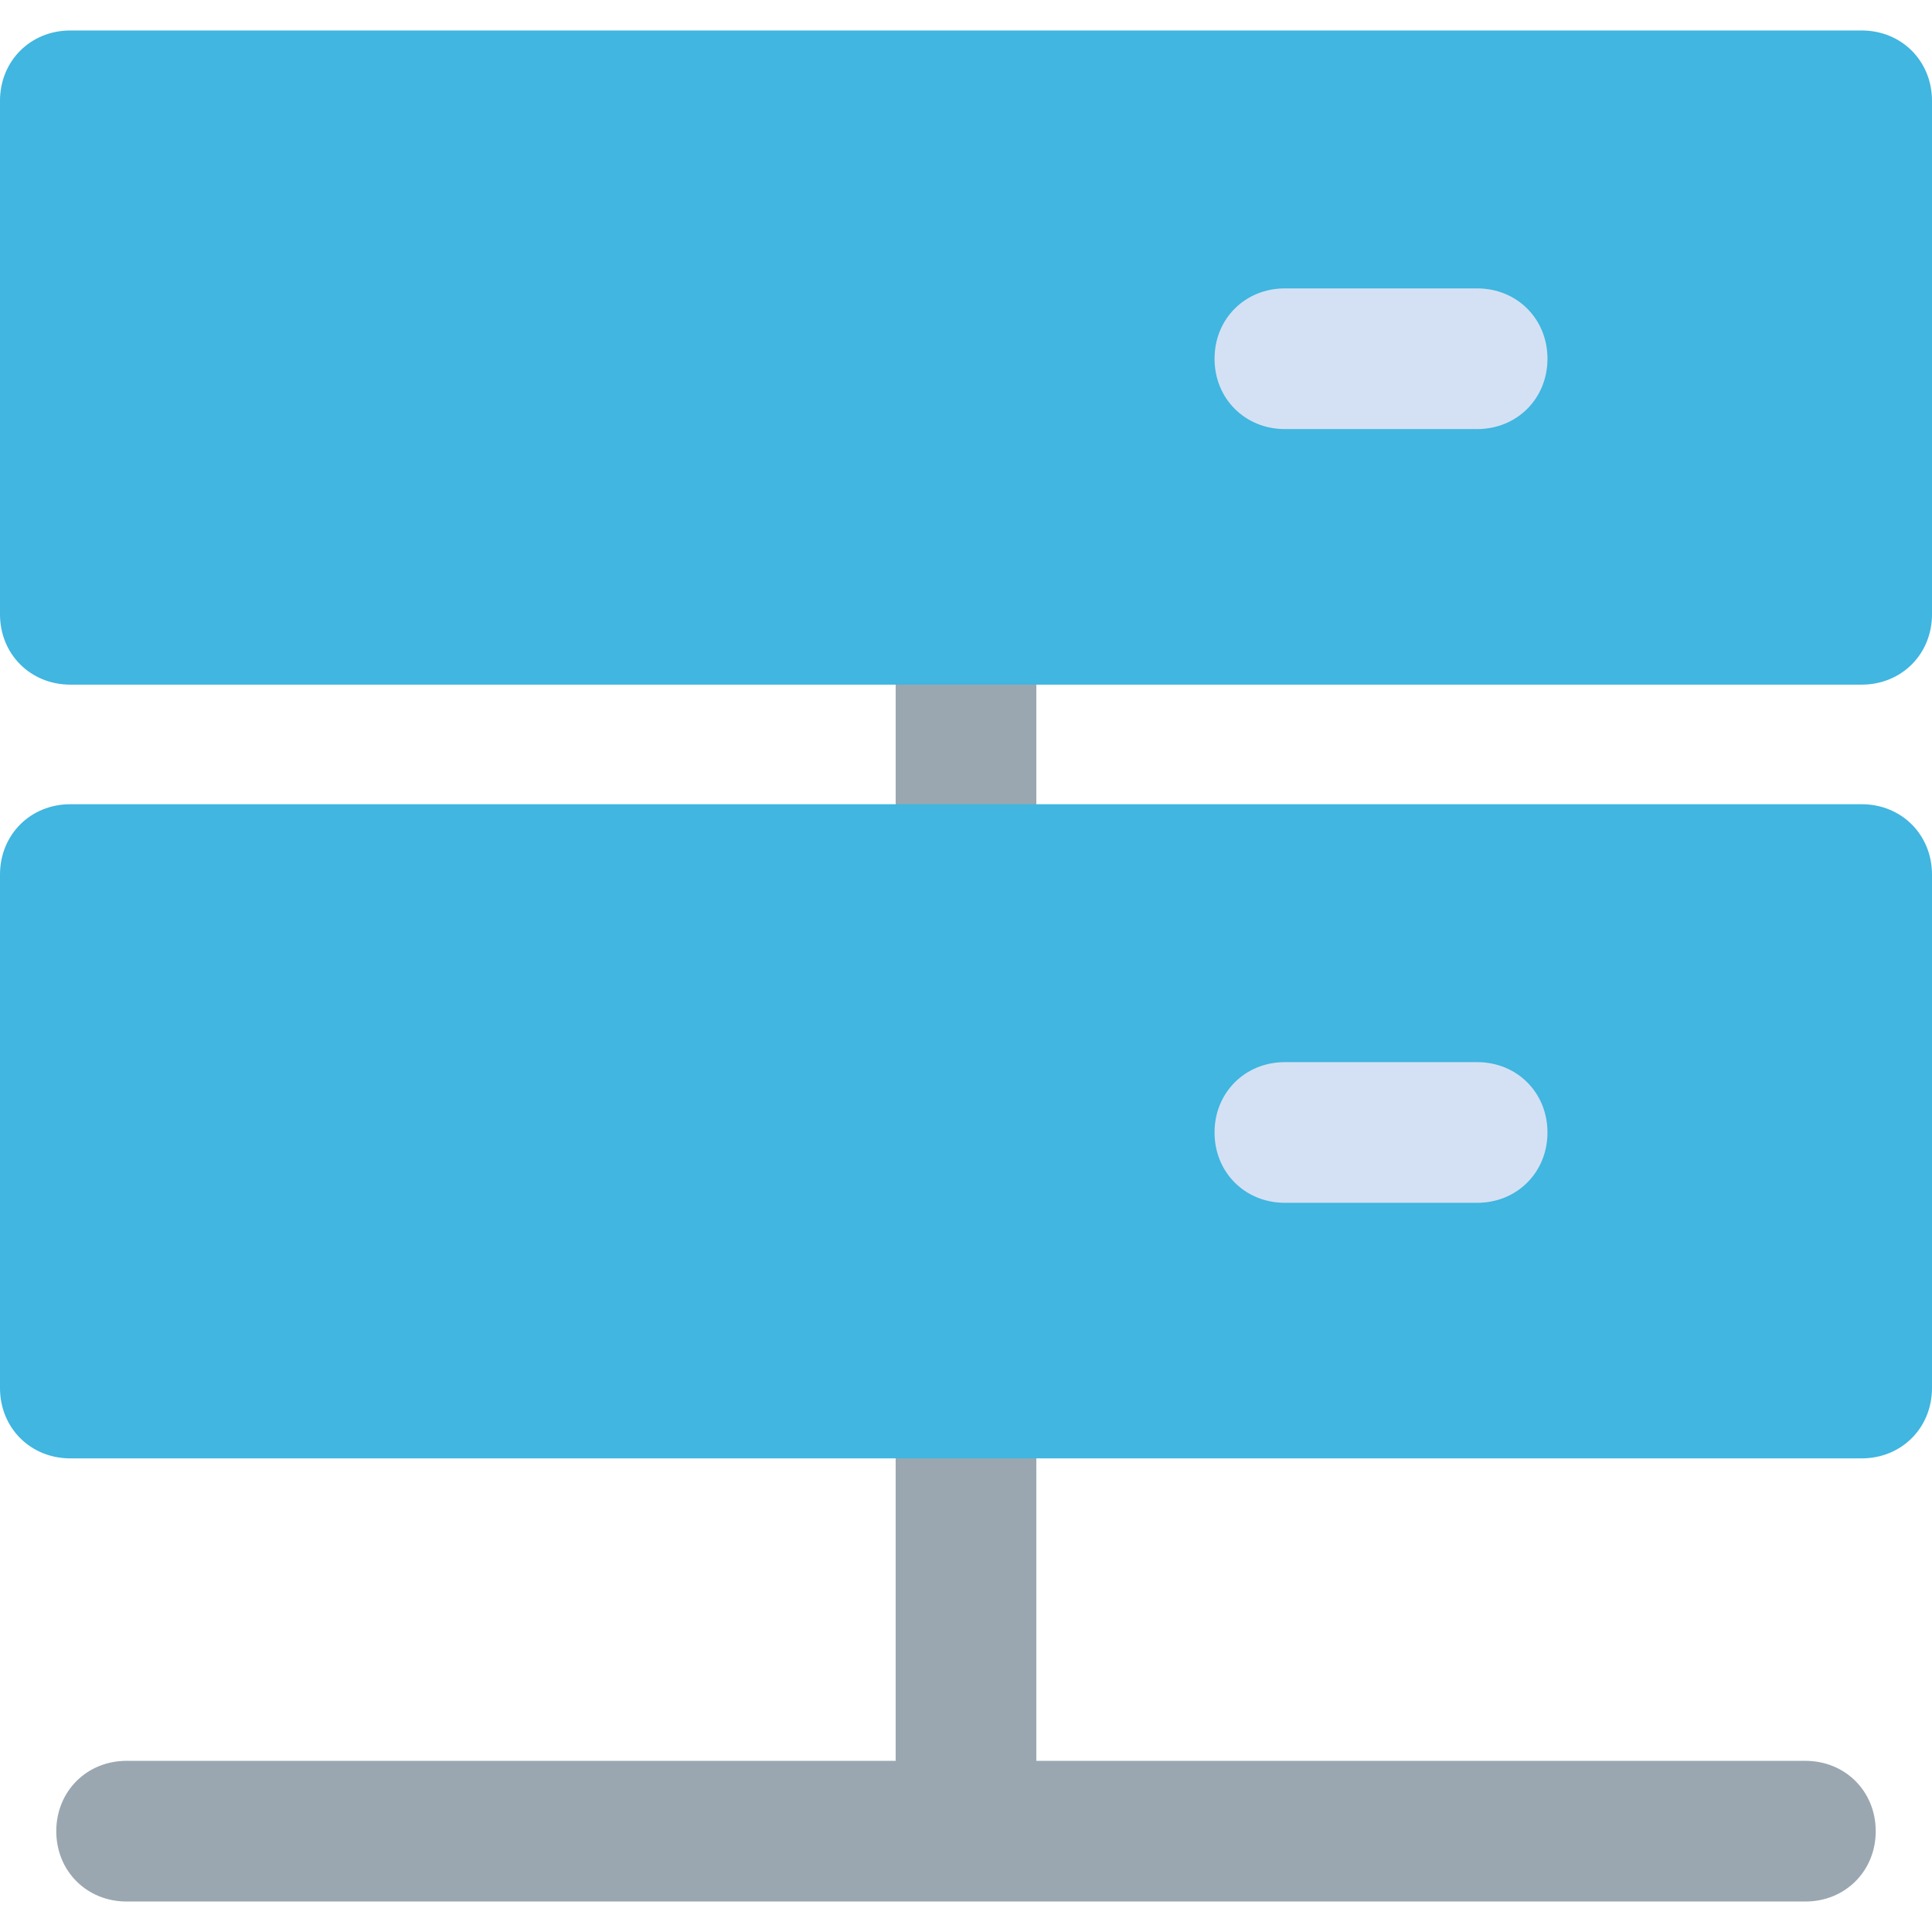
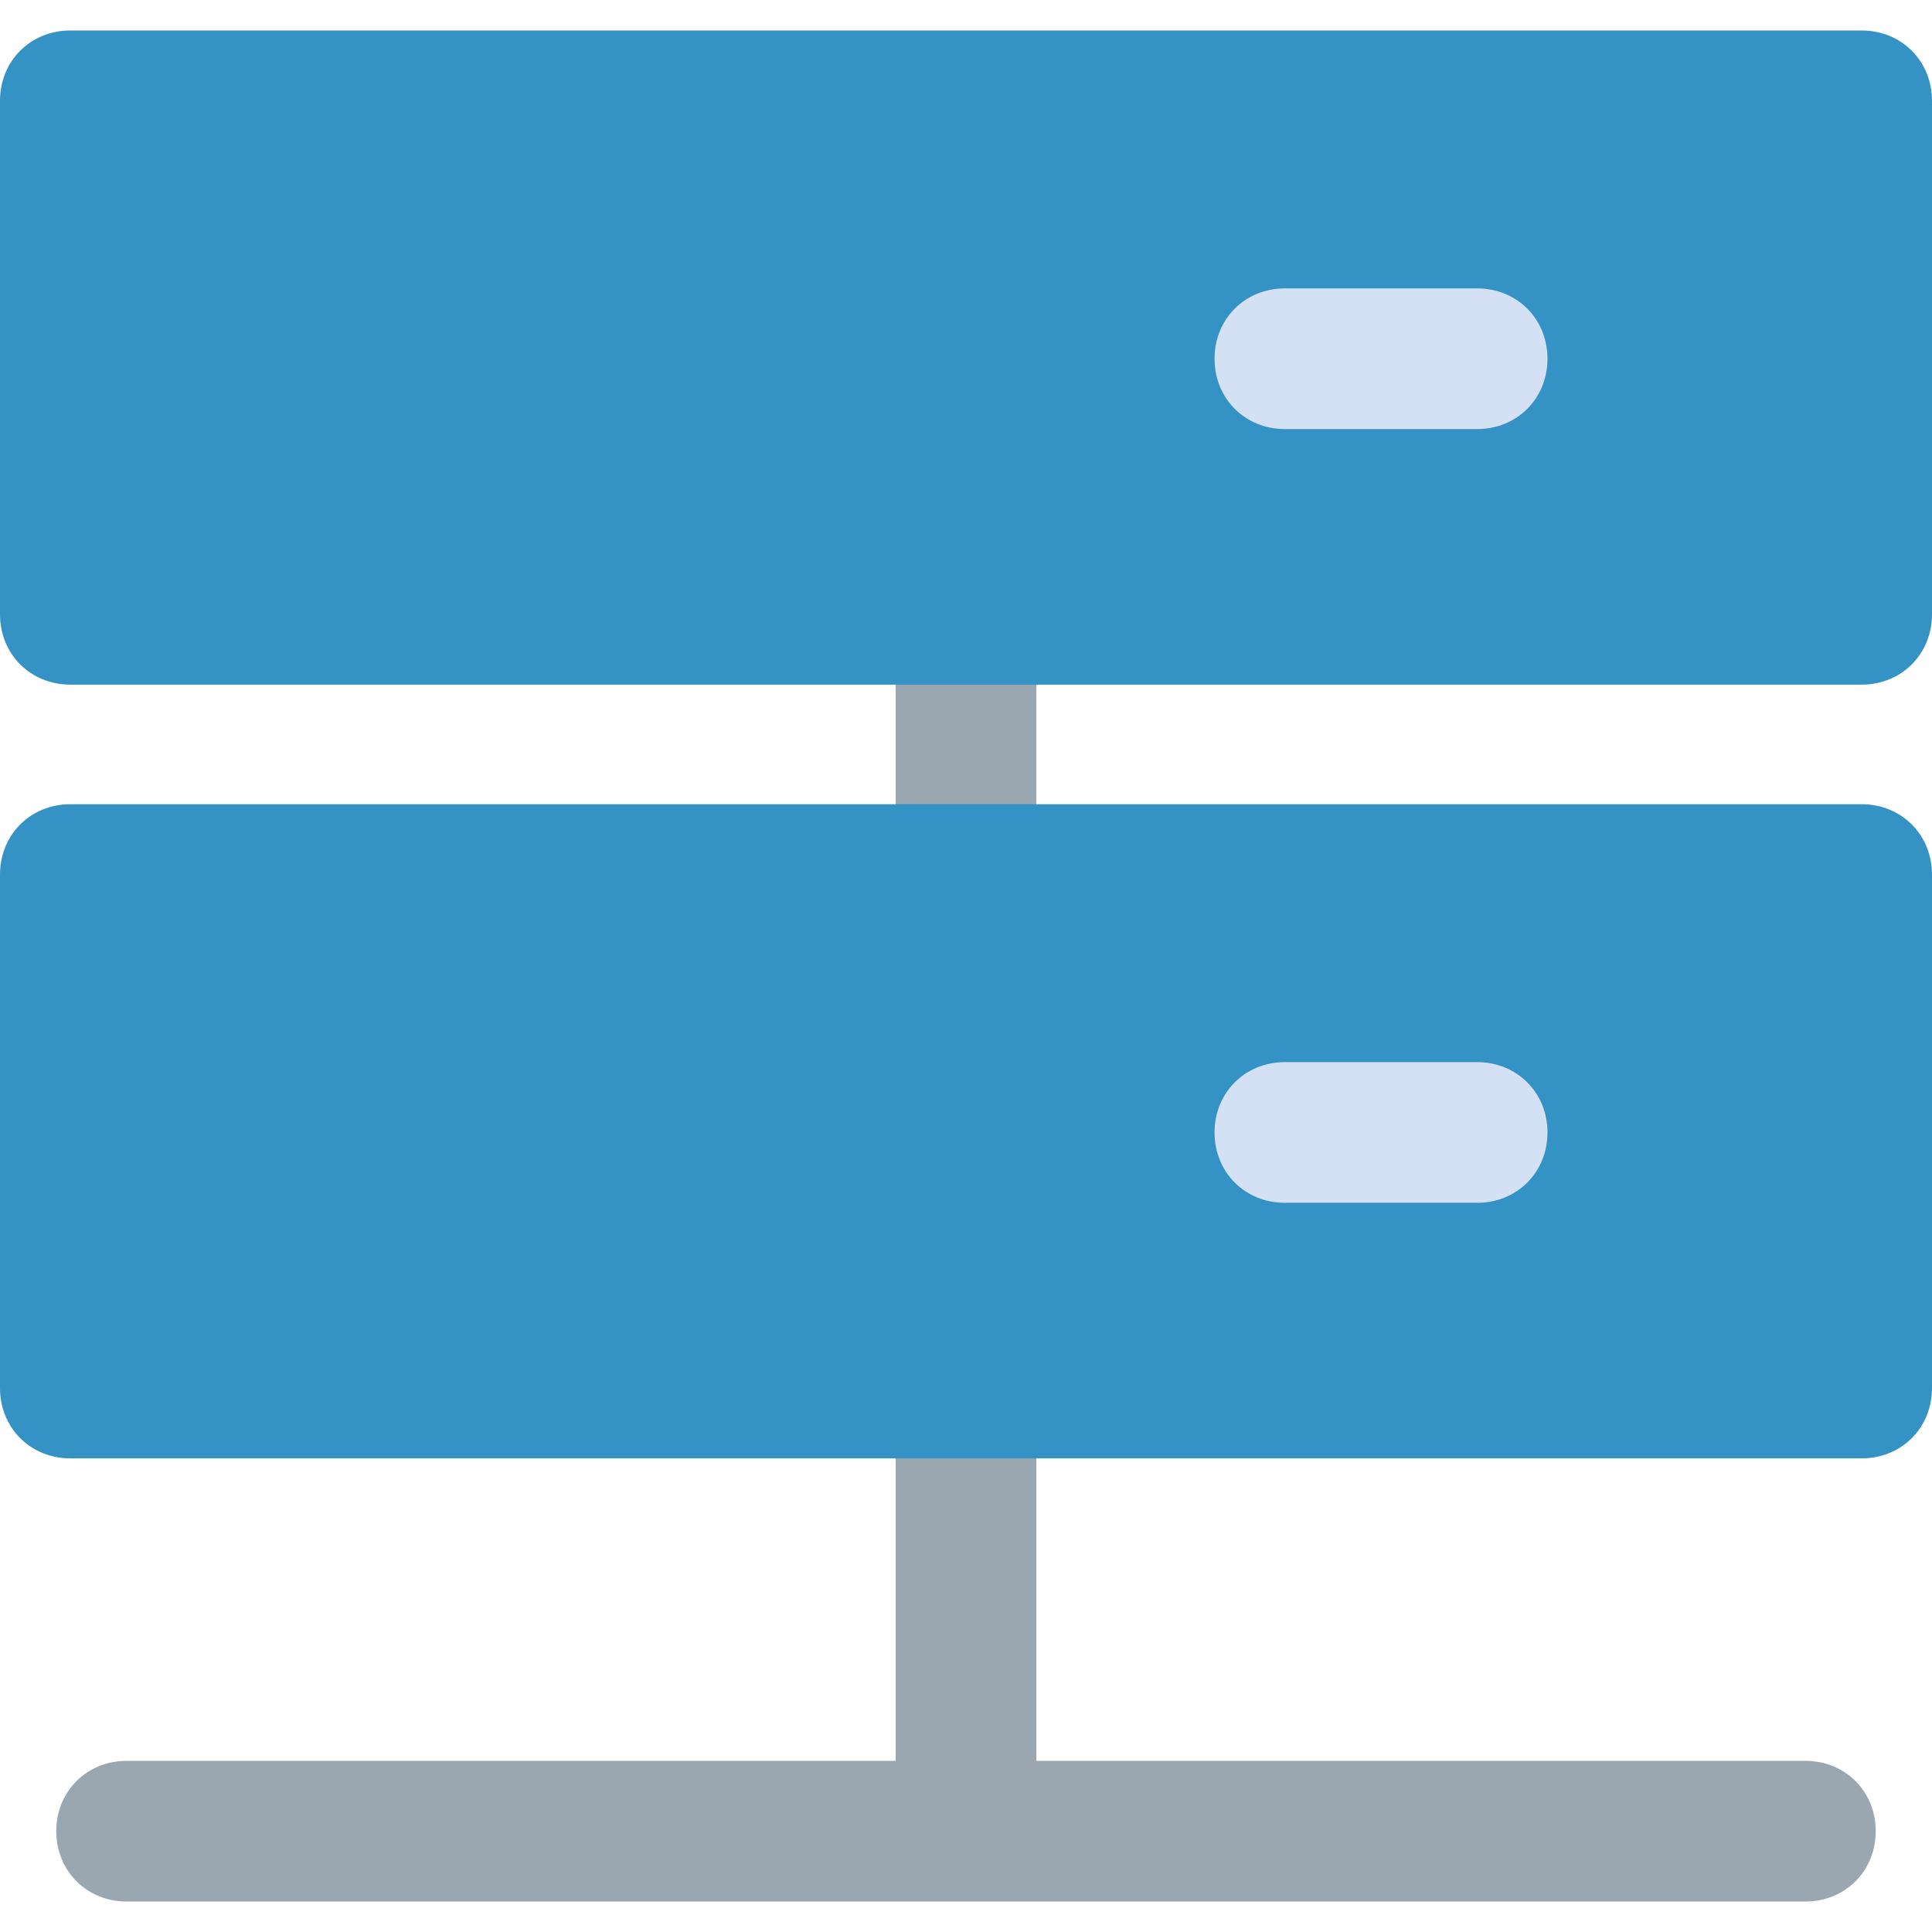
<svg xmlns="http://www.w3.org/2000/svg" version="1.1" width="12" height="12" viewBox="0 0 430.498 430.498">
  <g>
    <path style="fill:#9aa7b0;" d="M199.576,392.359H28.212c-8.882,0-15.673,6.792-15.673,15.673c0,8.882,6.792,15.673,15.673,15.673   h374.073c8.882,0,15.673-6.792,15.673-15.673c0-8.882-6.792-15.673-15.673-15.673H230.922v-72.62h-31.347V392.359z" />
    <rect x="199.576" y="142.106" style="fill:#9aa7b0;" width="31.347" height="42.318" />
  </g>
  <g>
-     <path style="fill:#40b6e0;" d="M414.824,152.555c8.882,0,15.673-6.792,15.673-15.673V22.465c0-8.882-6.792-15.673-15.673-15.673   H15.673C6.792,6.792,0,13.584,0,22.465v114.416c0,8.882,6.792,15.673,15.673,15.673h183.902h31.347H414.824z" />
-     <path style="fill:#40b6e0;" d="M15.673,179.2C6.792,179.2,0,185.992,0,194.873V309.29c0,8.882,6.792,15.673,15.673,15.673h183.902   h31.347h183.902c8.882,0,15.673-6.792,15.673-15.673V194.873c0-8.882-6.792-15.673-15.673-15.673H230.922h-31.347H15.673z" />
+     <path style="fill:#3592C4;" d="M414.824,152.555c8.882,0,15.673-6.792,15.673-15.673V22.465c0-8.882-6.792-15.673-15.673-15.673   H15.673C6.792,6.792,0,13.584,0,22.465v114.416c0,8.882,6.792,15.673,15.673,15.673h183.902h31.347H414.824z" />
+     <path style="fill:#3592C4;" d="M15.673,179.2C6.792,179.2,0,185.992,0,194.873V309.29c0,8.882,6.792,15.673,15.673,15.673h183.902   h31.347h183.902c8.882,0,15.673-6.792,15.673-15.673V194.873c0-8.882-6.792-15.673-15.673-15.673H230.922h-31.347H15.673z" />
  </g>
  <g>
    <path style="fill:#D4E1F4;" d="M286.302,95.608h42.841c8.882,0,15.673-6.792,15.673-15.673s-6.792-15.673-15.673-15.673h-42.841   c-8.882,0-15.673,6.792-15.673,15.673C270.629,88.816,277.42,95.608,286.302,95.608z" />
    <path style="fill:#D4E1F4;" d="M286.302,268.016h42.841c8.882,0,15.673-6.792,15.673-15.673c0-8.882-6.792-15.673-15.673-15.673   h-42.841c-8.882,0-15.673,6.792-15.673,15.673C270.629,261.224,277.42,268.016,286.302,268.016z" />
  </g>
</svg>
